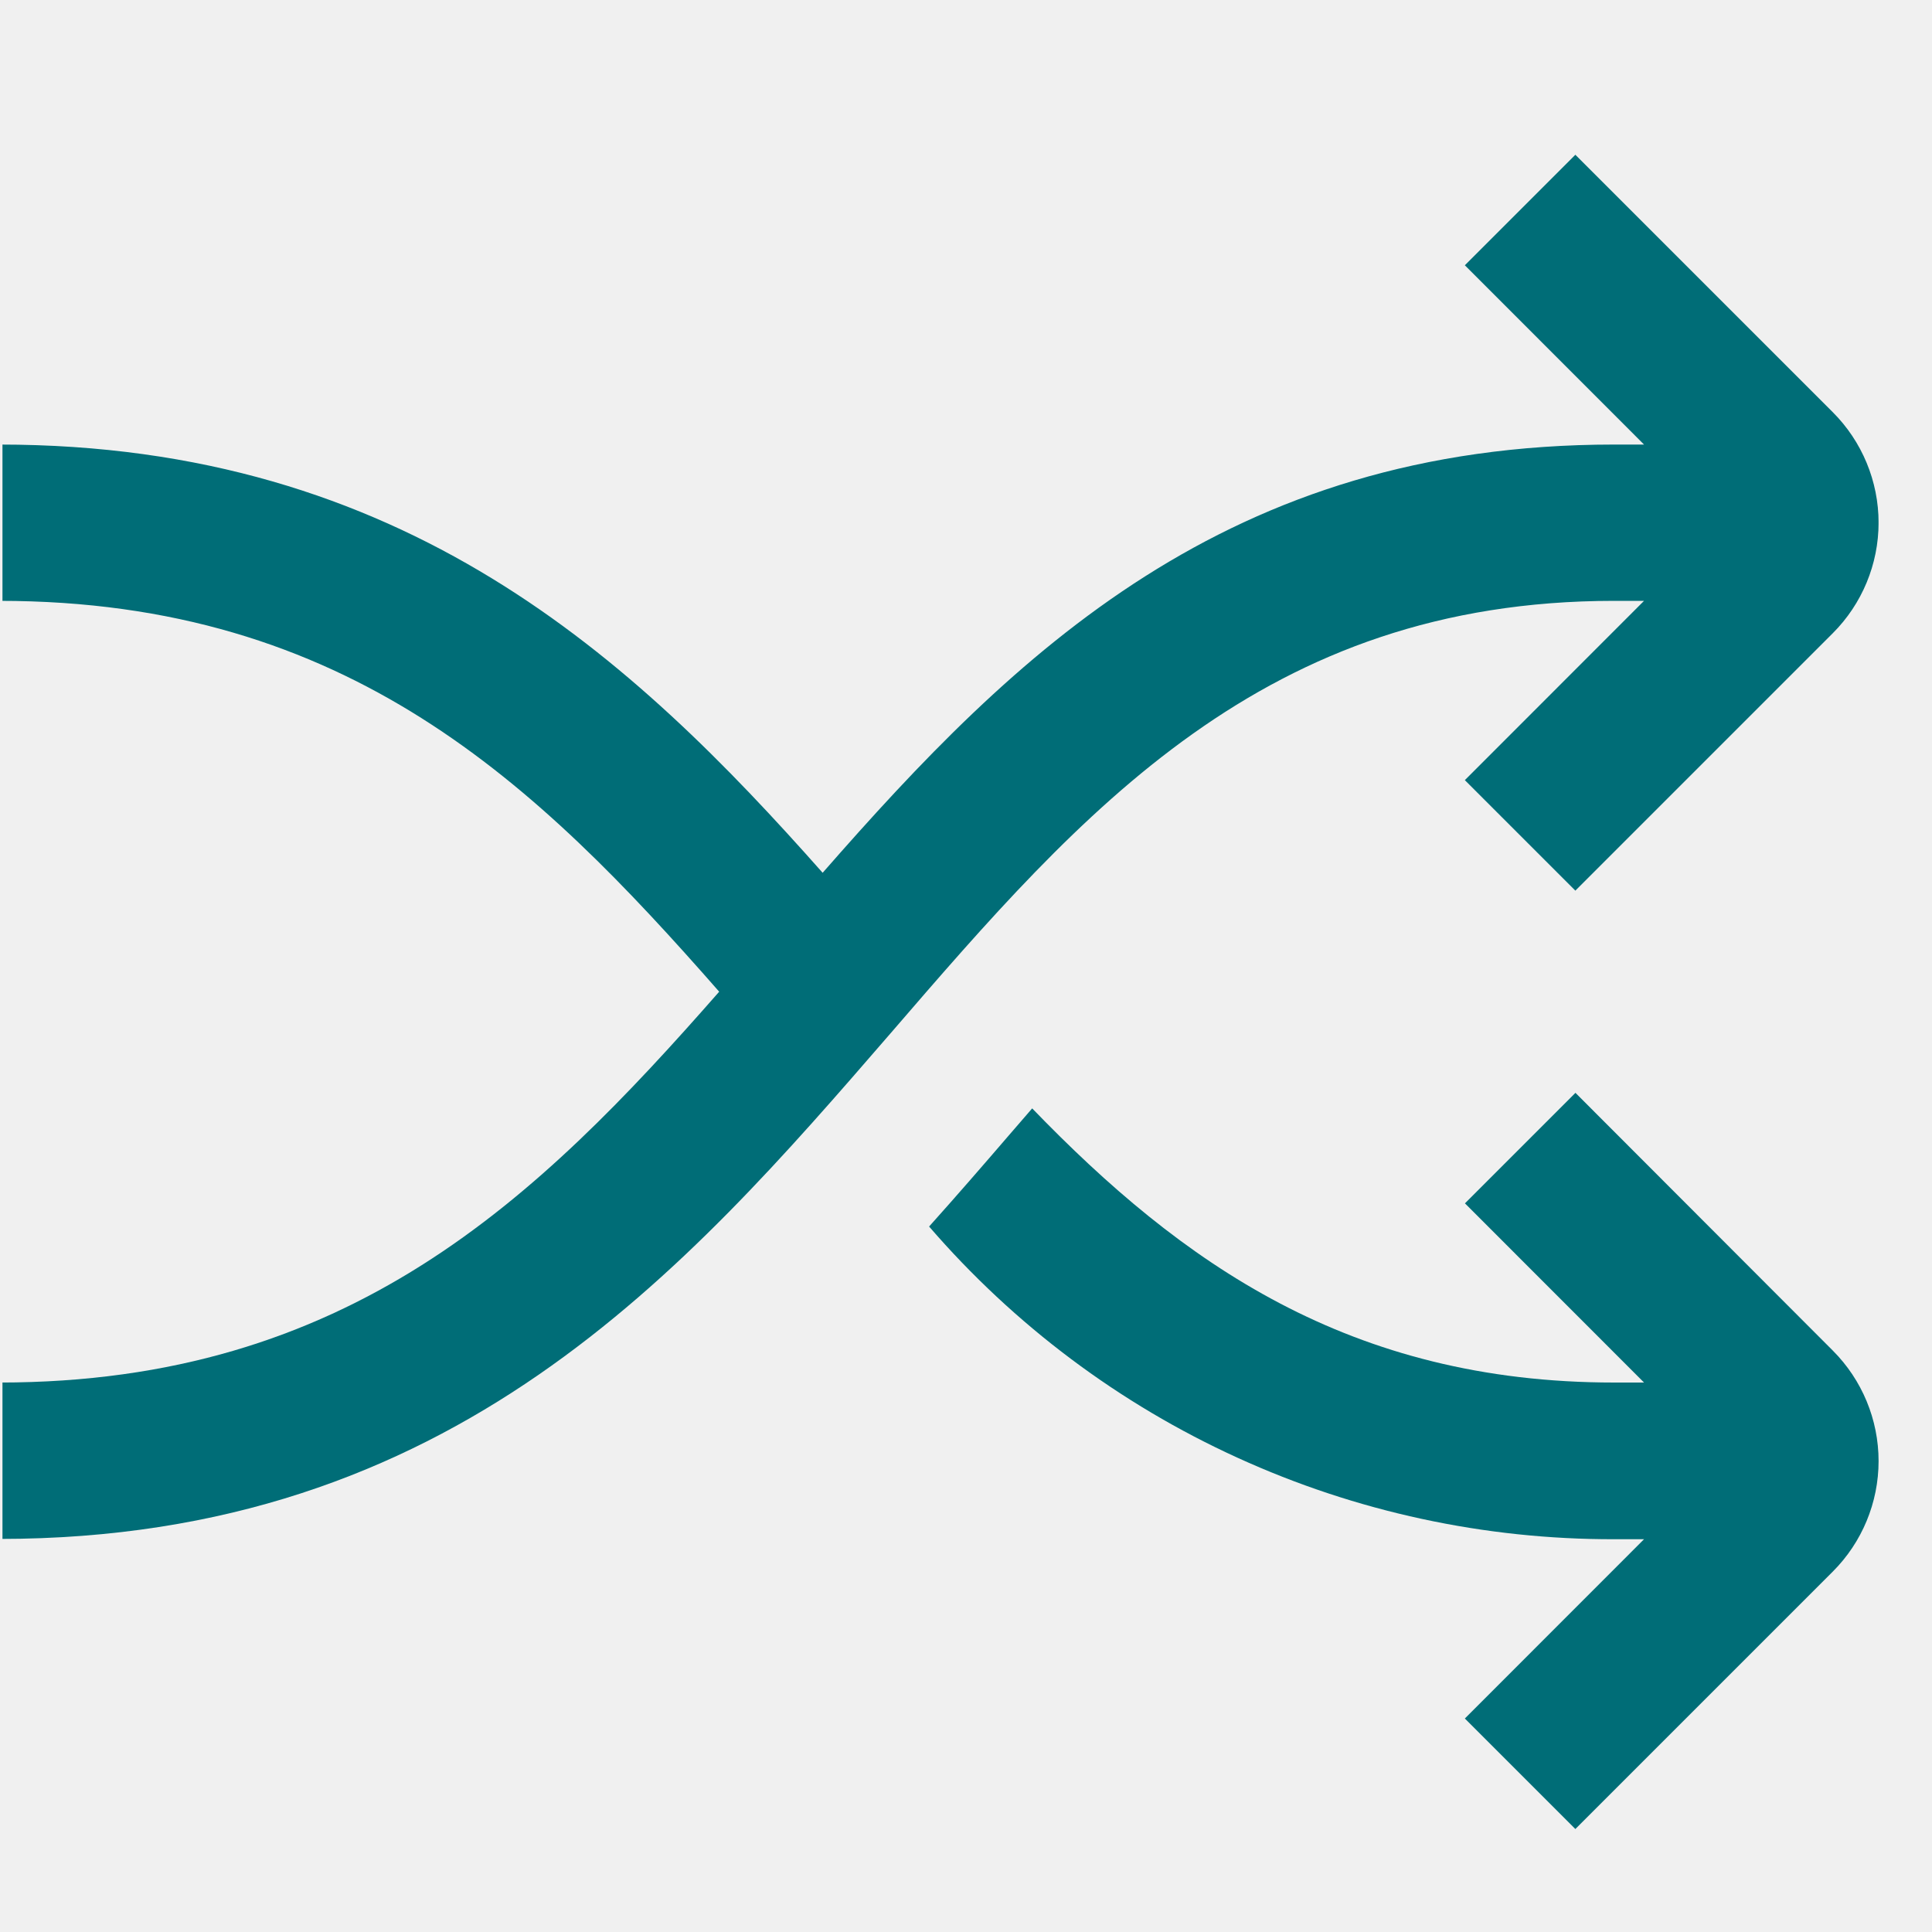
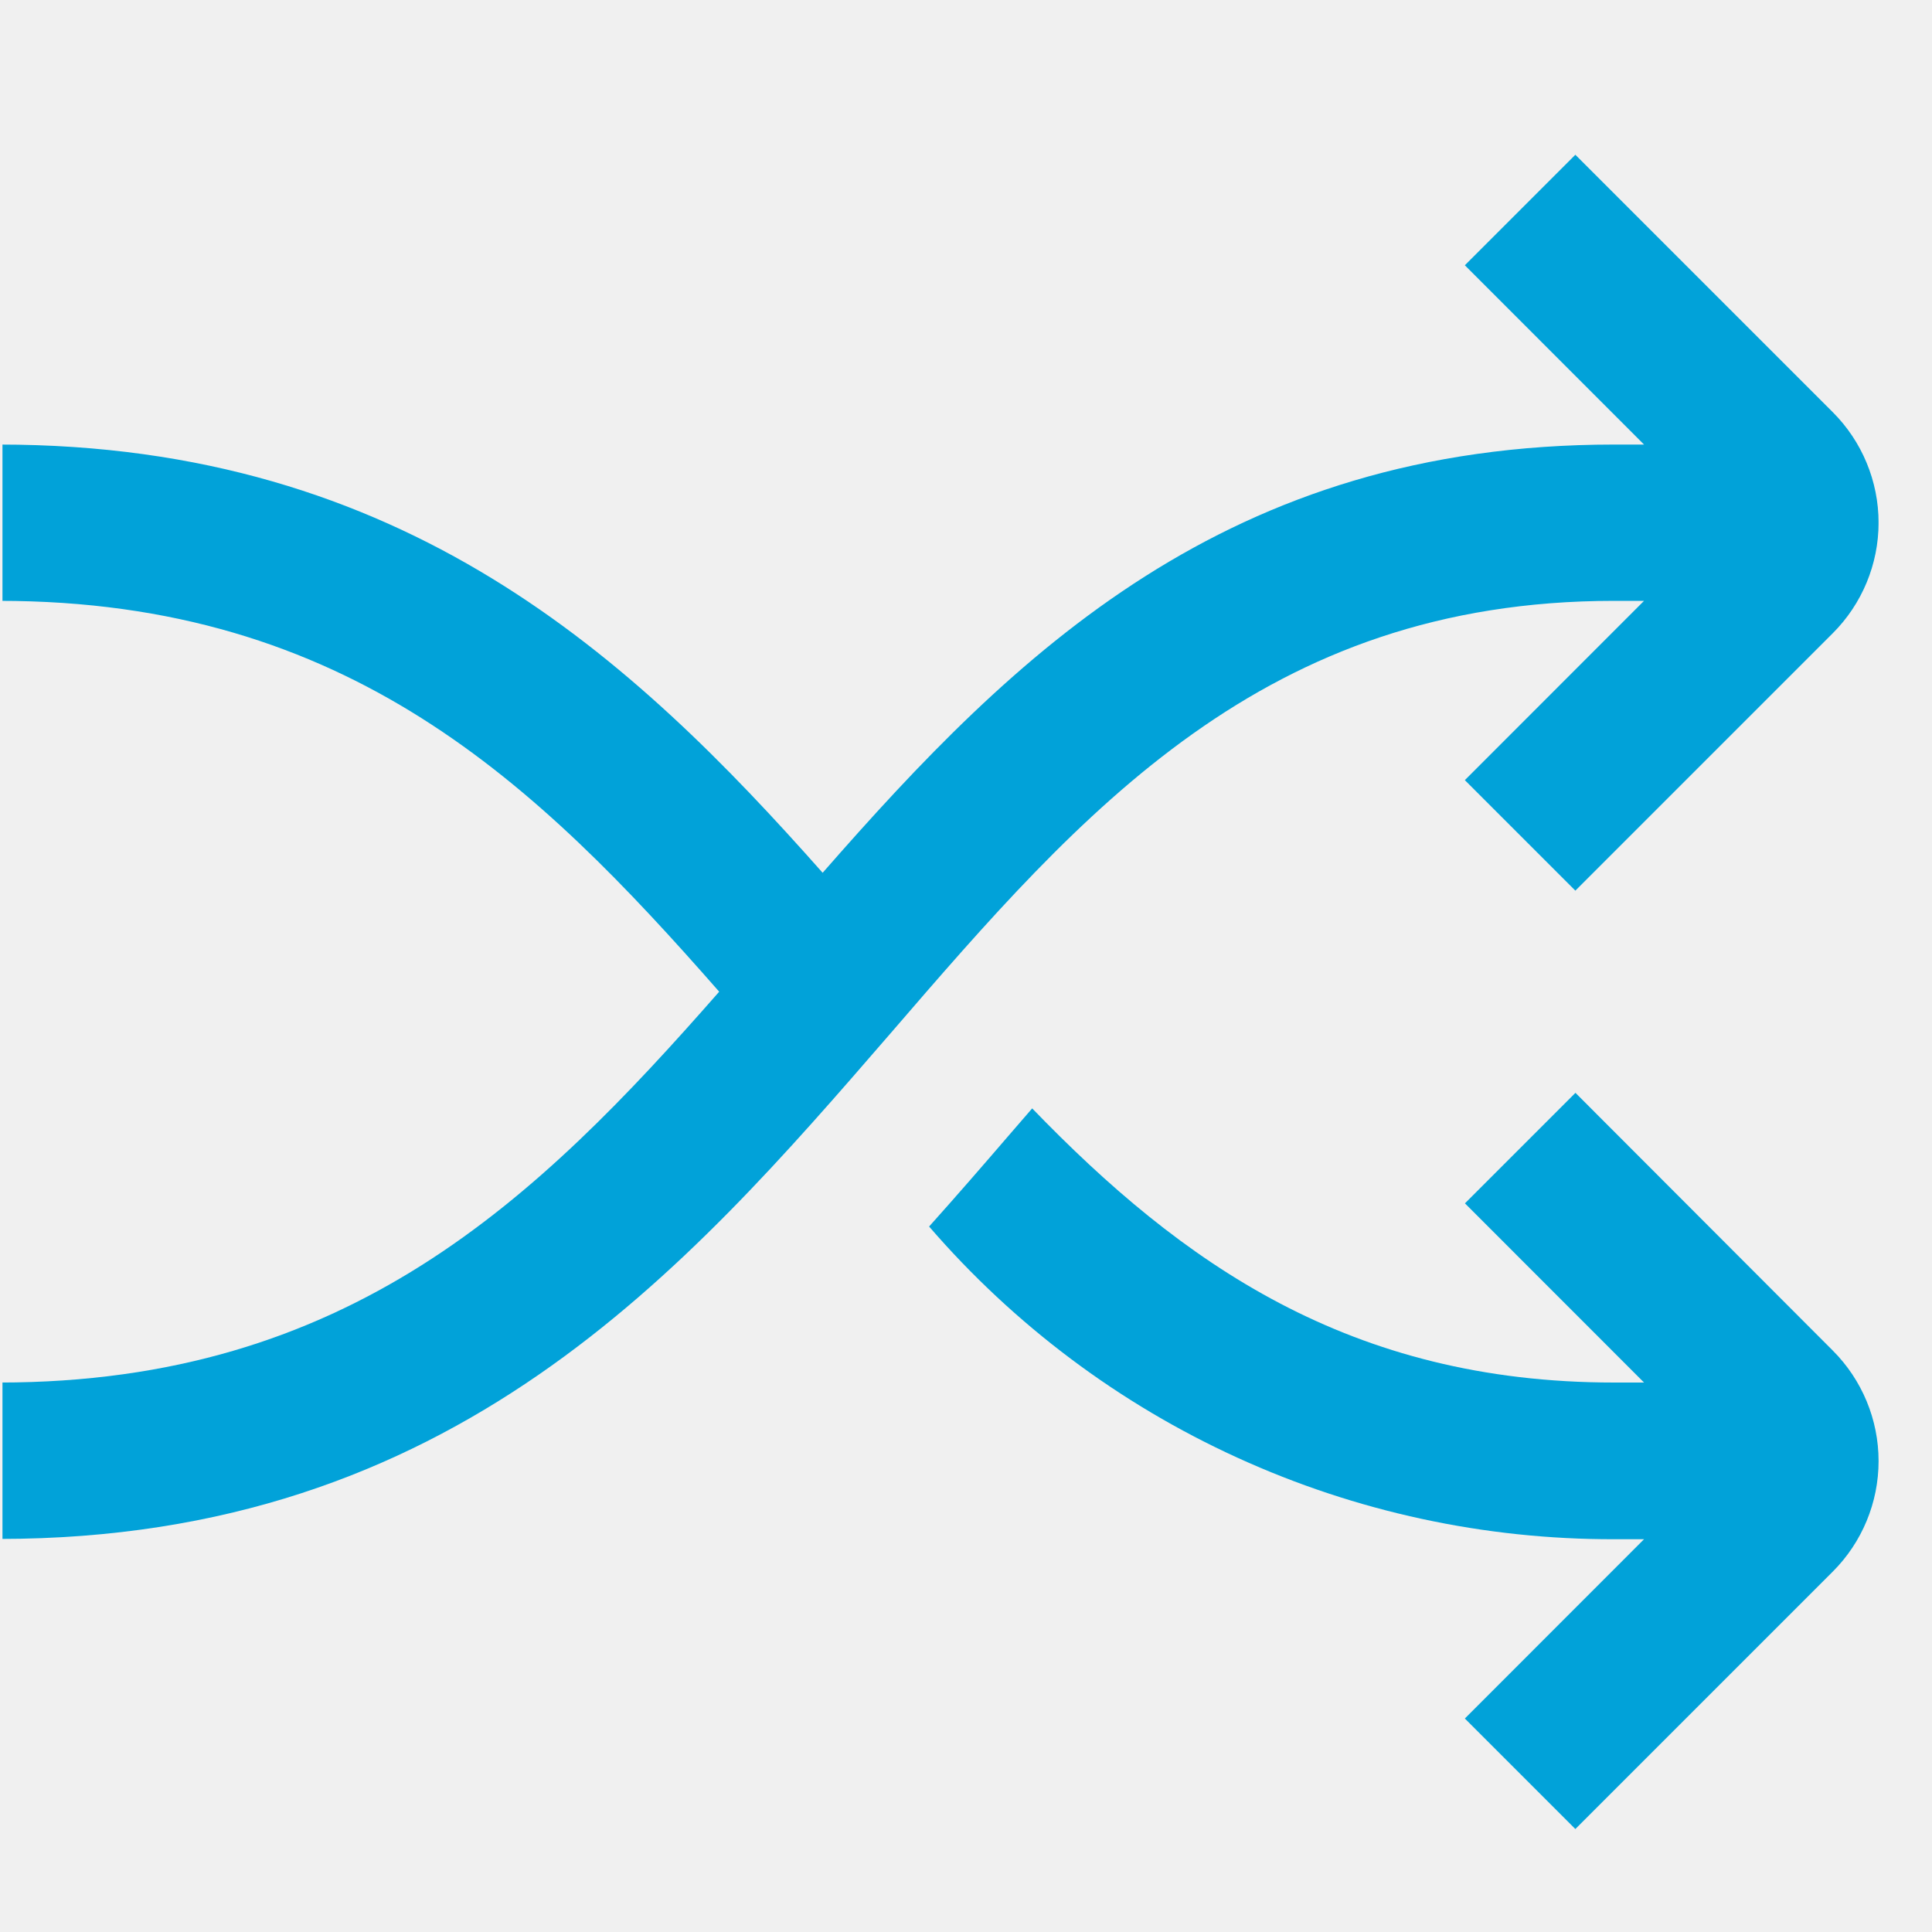
<svg xmlns="http://www.w3.org/2000/svg" width="20" height="20" viewBox="0 0 20 20" fill="none">
  <g clip-path="url(#clip0_2_777)">
-     <path d="M16.309 11.313L15.165 12.457L17.019 14.312H16.71C13.972 14.312 12.23 13.073 10.685 11.474L10.442 11.755C10.177 12.063 9.903 12.379 9.618 12.697C10.498 13.716 11.587 14.533 12.812 15.091C14.037 15.65 15.367 15.937 16.713 15.934H17.019L15.164 17.79L16.308 18.934L18.973 16.269C19.276 15.966 19.447 15.554 19.447 15.125C19.447 14.696 19.276 14.284 18.973 13.981L16.309 11.313Z" fill="#006D77" />
-     <path d="M16.71 6.22H17.019L15.164 8.076L16.308 9.22L18.973 6.555C19.276 6.252 19.447 5.84 19.447 5.411C19.447 4.982 19.276 4.57 18.973 4.267L16.308 1.602L15.164 2.746L17.019 4.602H16.71C12.698 4.602 10.505 6.762 8.516 9.035C6.55 6.815 4.187 4.602 -0.007 4.602V6.22C3.605 6.22 5.555 8.111 7.445 10.266C5.555 12.422 3.605 14.312 -0.007 14.312V15.931C4.693 15.931 7.095 13.15 9.218 10.698C11.204 8.395 13.084 6.22 16.71 6.22Z" fill="#006D77" />
+     <path d="M16.309 11.313L15.165 12.457L17.019 14.312H16.71C13.972 14.312 12.23 13.073 10.685 11.474L10.442 11.755C10.177 12.063 9.903 12.379 9.618 12.697C10.498 13.716 11.587 14.533 12.812 15.091C14.037 15.65 15.367 15.937 16.713 15.934H17.019L15.164 17.79L16.308 18.934L18.973 16.269C19.276 15.966 19.447 15.554 19.447 15.125C19.447 14.696 19.276 14.284 18.973 13.981L16.309 11.313Z" fill="#01a2d9" />
+     <path d="M16.71 6.22H17.019L15.164 8.076L16.308 9.22L18.973 6.555C19.276 6.252 19.447 5.84 19.447 5.411C19.447 4.982 19.276 4.57 18.973 4.267L16.308 1.602L15.164 2.746L17.019 4.602H16.71C12.698 4.602 10.505 6.762 8.516 9.035C6.55 6.815 4.187 4.602 -0.007 4.602V6.22C3.605 6.22 5.555 8.111 7.445 10.266C5.555 12.422 3.605 14.312 -0.007 14.312V15.931C4.693 15.931 7.095 13.15 9.218 10.698C11.204 8.395 13.084 6.22 16.71 6.22Z" fill="#01a2d9" />
  </g>
  <defs>
    <clipPath id="clip0_2_777">
      <rect width="19.421" height="19.421" fill="white" transform="translate(0.025528 0.555664)" />
    </clipPath>
  </defs>
</svg>
